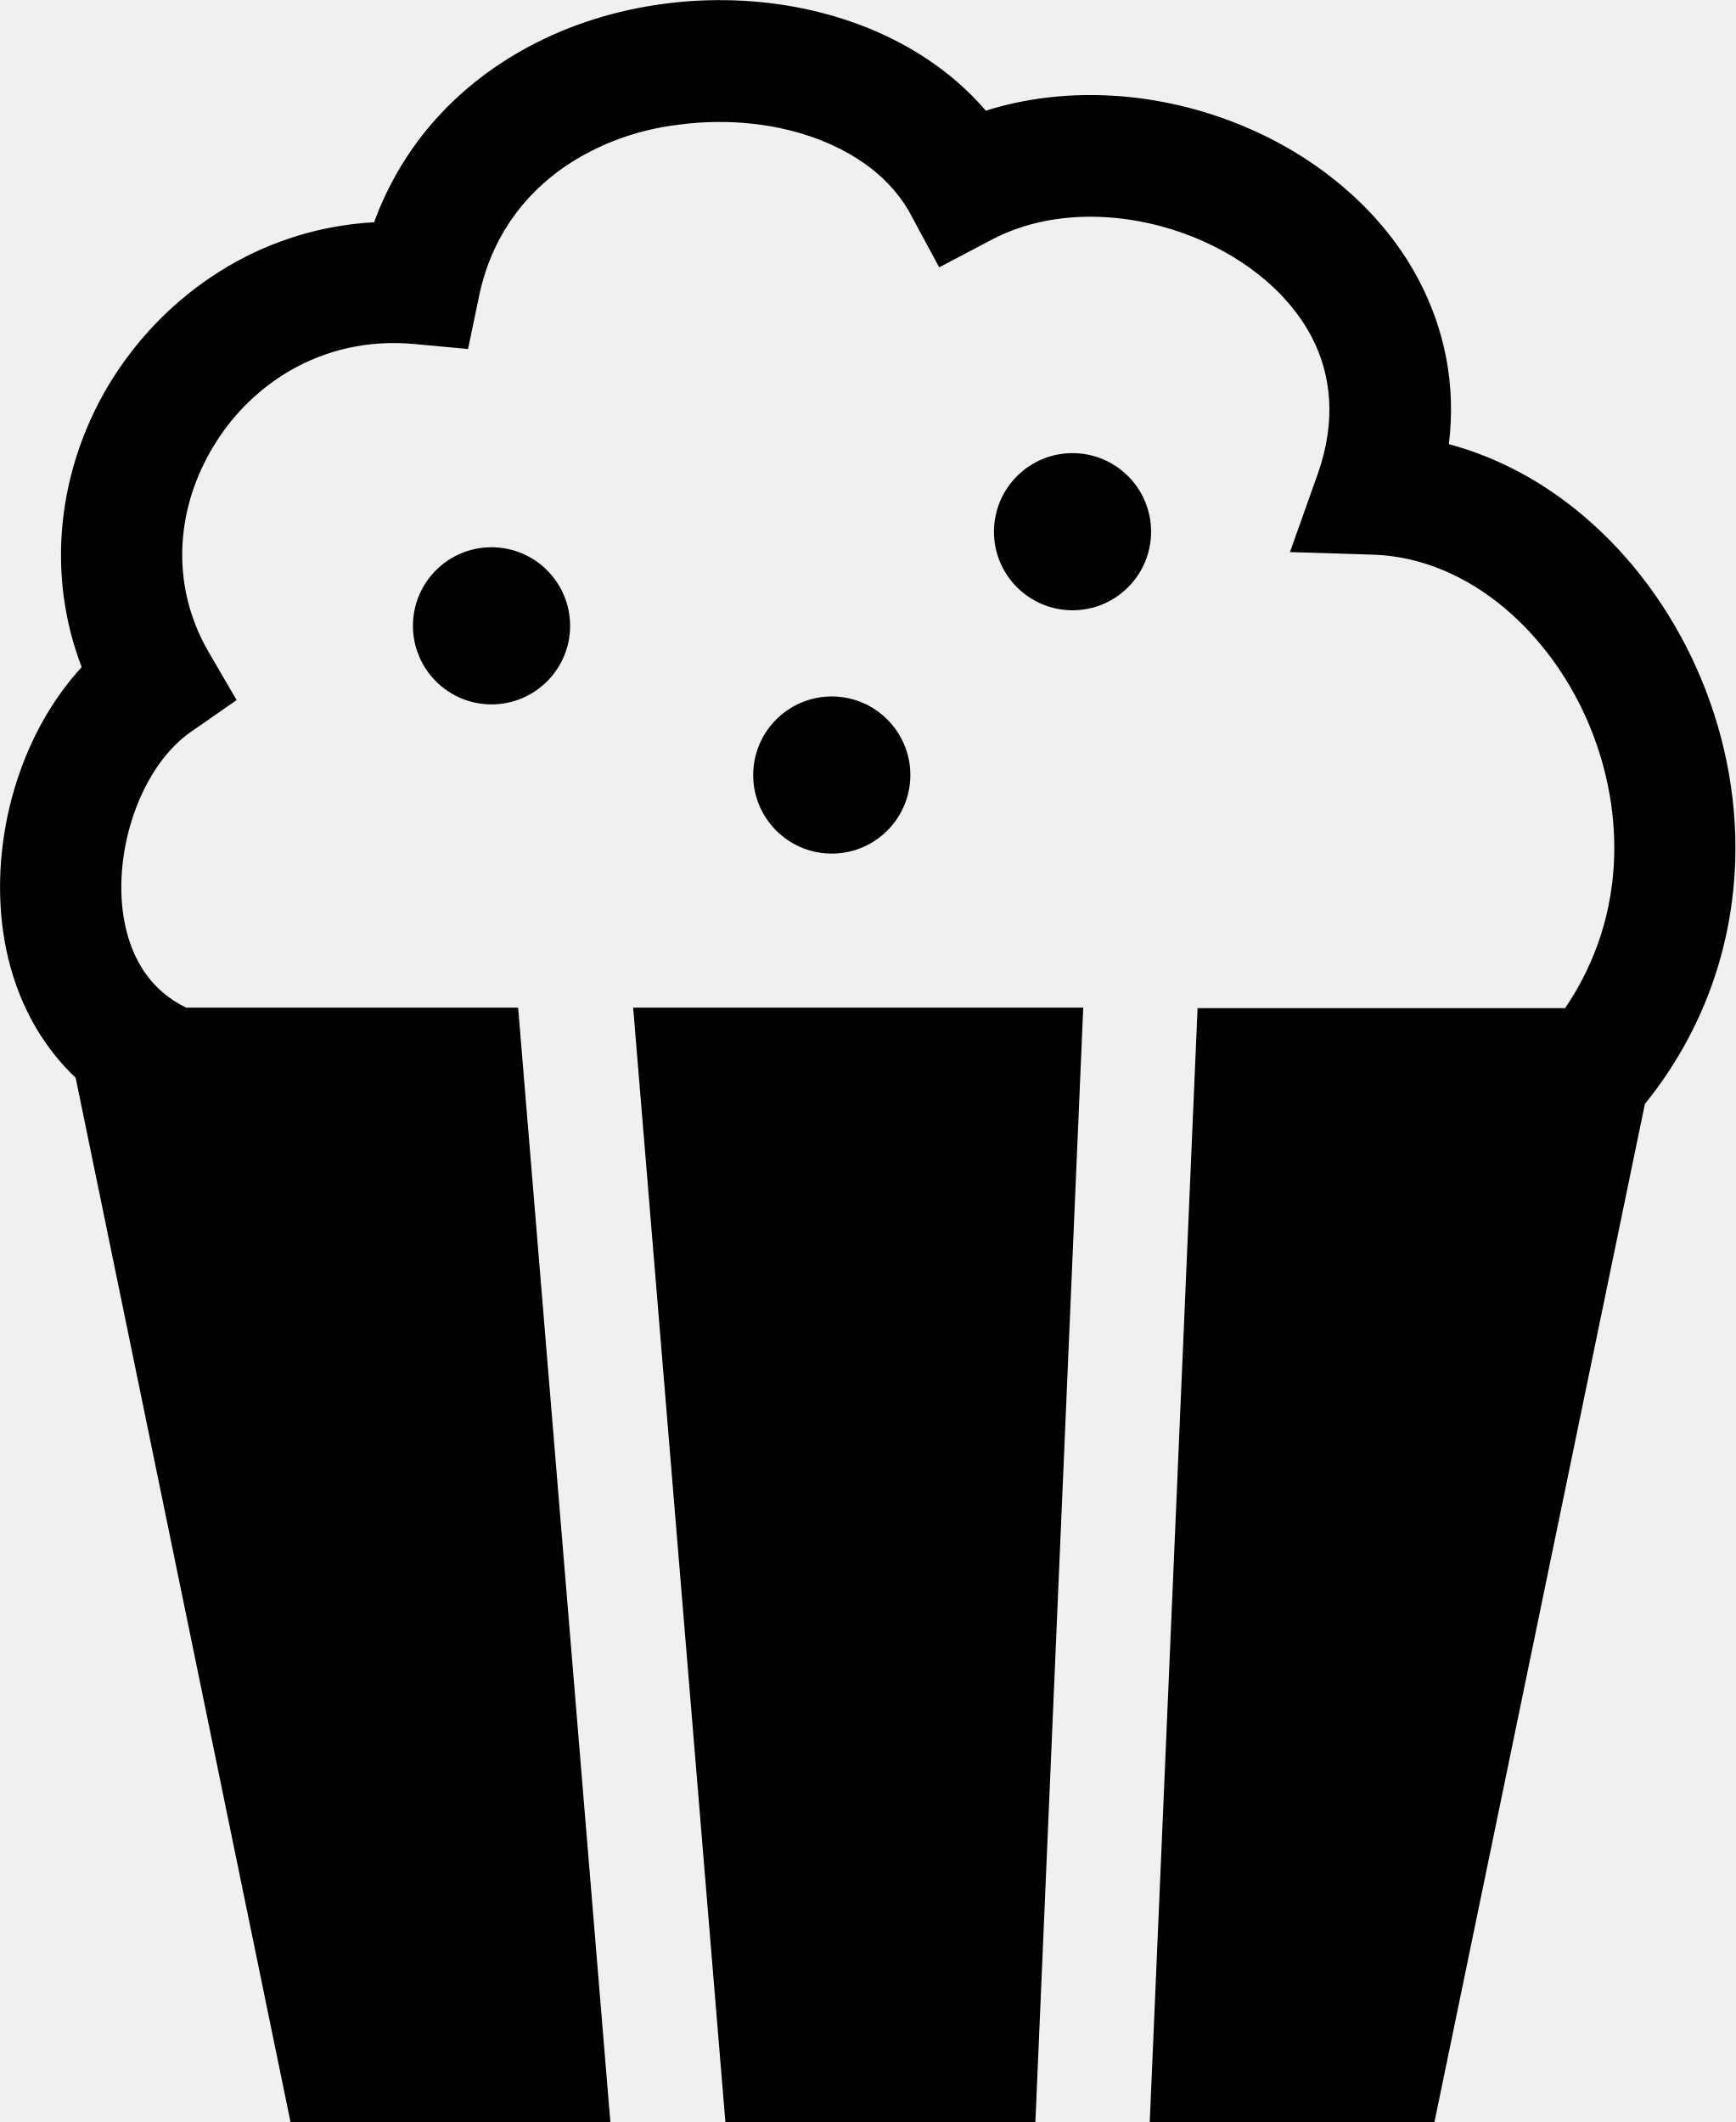
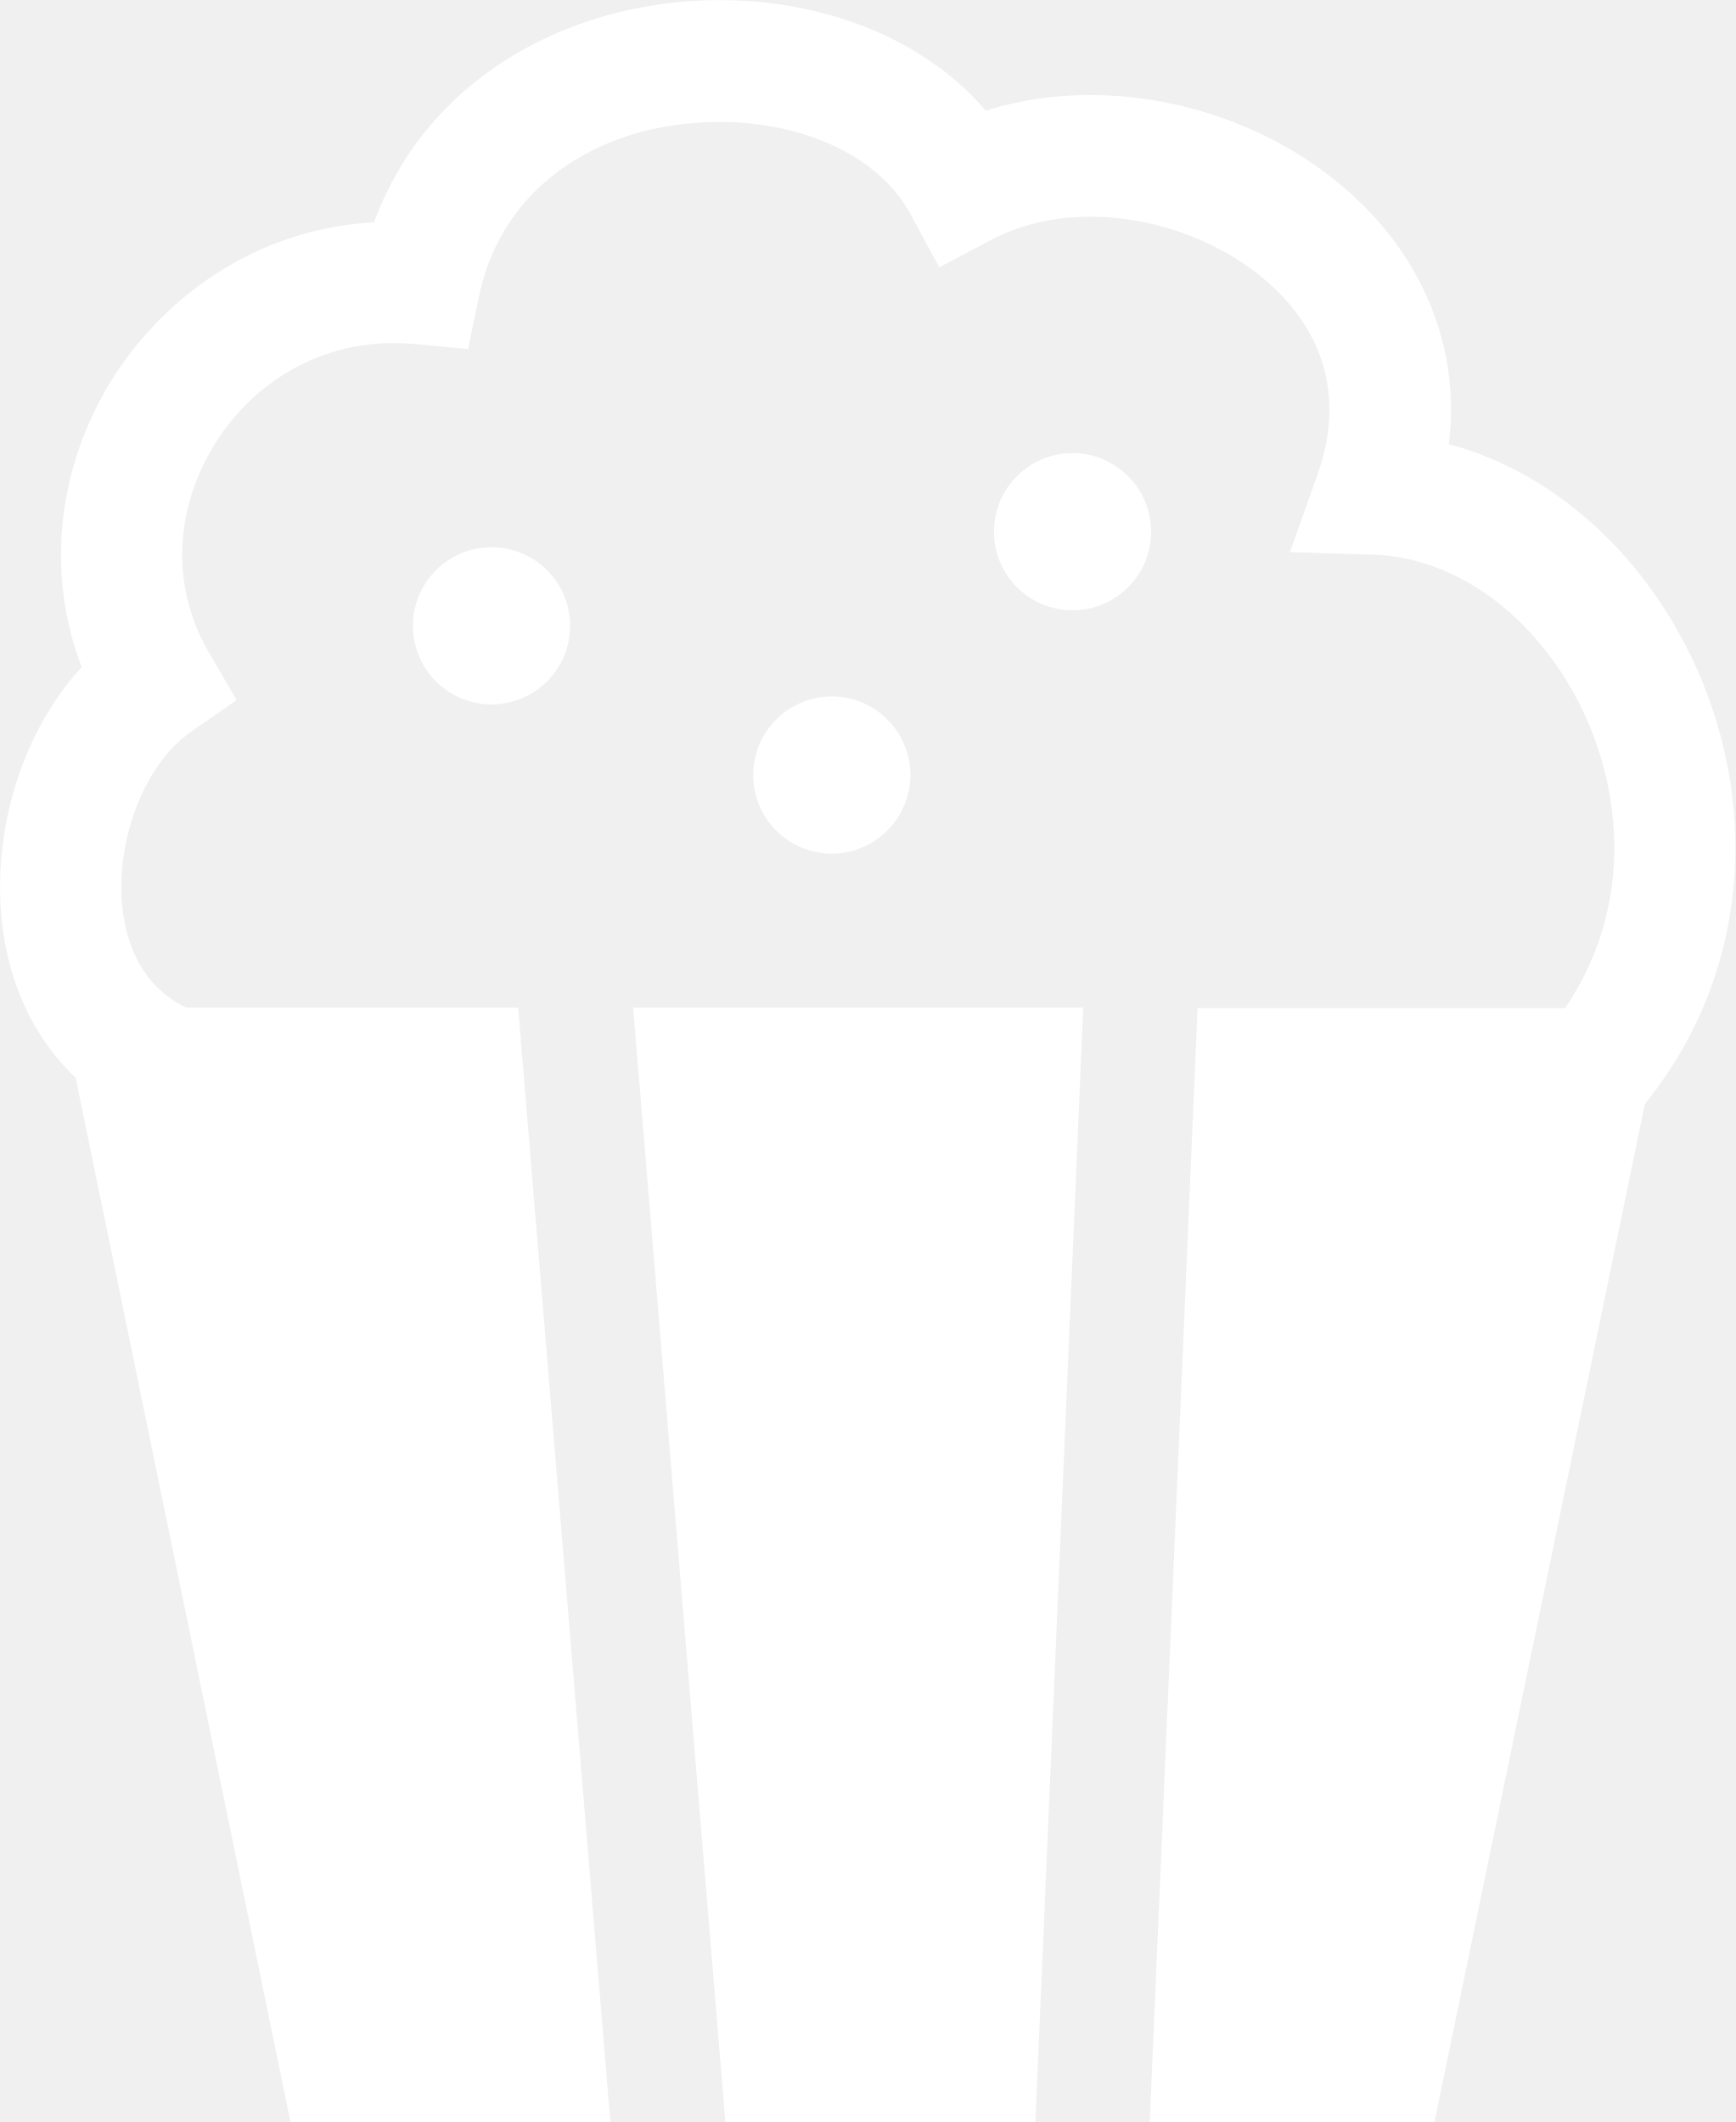
- <svg xmlns="http://www.w3.org/2000/svg" xmlns:html="http://www.w3.org/1999/xhtml" class="color-icon" version="1.1" id="Layer_1" x="0px" y="0px" viewBox="0 0 100.49 122.88" style="enable-background:new 0 0 100.49 122.88" xml:space="preserve">
-   <defs>
-     <html:link href="App.css" type="text/css" rel="stylesheet" />
-   </defs>
+ <svg xmlns="http://www.w3.org/2000/svg" version="1.1" id="Layer_1" x="0px" y="0px" viewBox="0 0 100.49 122.88" style="enable-background:new 0 0 100.49 122.88; fill:#fff;" xml:space="preserve">
  <g>
    <path d="M4.38,62.41c-0.66-0.62-1.24-1.31-1.75-2.04c-1.62-2.33-2.45-5.12-2.6-7.98c-0.15-2.74,0.31-5.57,1.28-8.12 c0.8-2.11,1.96-4.05,3.42-5.64c-1.03-2.68-1.37-5.48-1.12-8.19c0.29-3.1,1.34-6.07,3-8.66c1.66-2.58,3.93-4.8,6.65-6.39 c2.47-1.44,5.31-2.35,8.4-2.52c1.71-4.66,4.97-8.02,8.92-10.15c2.43-1.31,5.12-2.14,7.87-2.5c2.71-0.36,5.48-0.26,8.09,0.28 c4.14,0.86,7.92,2.85,10.54,5.91c4.4-1.39,9.32-1.13,13.71,0.43c2.37,0.84,4.61,2.06,6.54,3.62c1.98,1.59,3.65,3.53,4.82,5.76 c1.47,2.8,2.17,6.01,1.74,9.5c2.87,0.77,5.5,2.21,7.79,4.15c2.76,2.33,5.02,5.39,6.56,8.84c1.53,3.43,2.35,7.25,2.23,11.12 c-0.15,4.86-1.75,9.78-5.23,14.1l-12.19,58.98H66.57l2.77-64.53h21.28c1.87-2.75,2.75-5.77,2.84-8.74c0.09-2.8-0.51-5.57-1.62-8.07 c-1.11-2.48-2.73-4.67-4.69-6.33c-2.2-1.86-4.84-3.03-7.63-3.12l-4.83-0.15l1.61-4.53c1.08-3.05,0.79-5.75-0.36-7.94 c-0.71-1.35-1.75-2.55-3-3.55c-1.3-1.04-2.83-1.88-4.47-2.46c-3.67-1.3-7.78-1.32-11.01,0.37l-3.08,1.62l-1.65-3.06 c-1.41-2.62-4.29-4.32-7.6-5.01c-1.85-0.38-3.82-0.45-5.75-0.2C37.46,7.43,35.6,8,33.92,8.91c-2.99,1.61-5.37,4.34-6.18,8.23 l-0.64,3.07l-3.12-0.29c-2.69-0.25-5.15,0.36-7.2,1.55c-1.73,1.01-3.19,2.43-4.25,4.1c-1.07,1.67-1.75,3.56-1.93,5.5 c-0.21,2.22,0.23,4.53,1.47,6.67l1.63,2.8l-2.66,1.85c-1.36,0.95-2.46,2.54-3.16,4.39C7.25,48.44,6.95,50.26,7.04,52 c0.09,1.61,0.52,3.14,1.37,4.35c0.57,0.82,1.36,1.51,2.37,2h0.75h18.47l5.34,64.53H16.82L4.38,62.41L4.38,62.41z M62.1,26.24 c2.51,0,4.55,2.04,4.55,4.55c0,2.51-2.04,4.55-4.55,4.55c-2.51,0-4.55-2.04-4.55-4.55C57.56,28.27,59.59,26.24,62.1,26.24 L62.1,26.24z M48.16,40.33c2.51,0,4.55,2.04,4.55,4.55c0,2.51-2.04,4.55-4.55,4.55c-2.51,0-4.55-2.04-4.55-4.55 C43.61,42.37,45.65,40.33,48.16,40.33L48.16,40.33z M28.46,31.69c2.51,0,4.55,2.04,4.55,4.55c0,2.51-2.04,4.55-4.55,4.55 s-4.55-2.04-4.55-4.55C23.91,33.73,25.94,31.69,28.46,31.69L28.46,31.69z M59.95,122.88H42l-5.34-64.53h26.06L59.95,122.88 L59.95,122.88z" />
  </g>
</svg>
